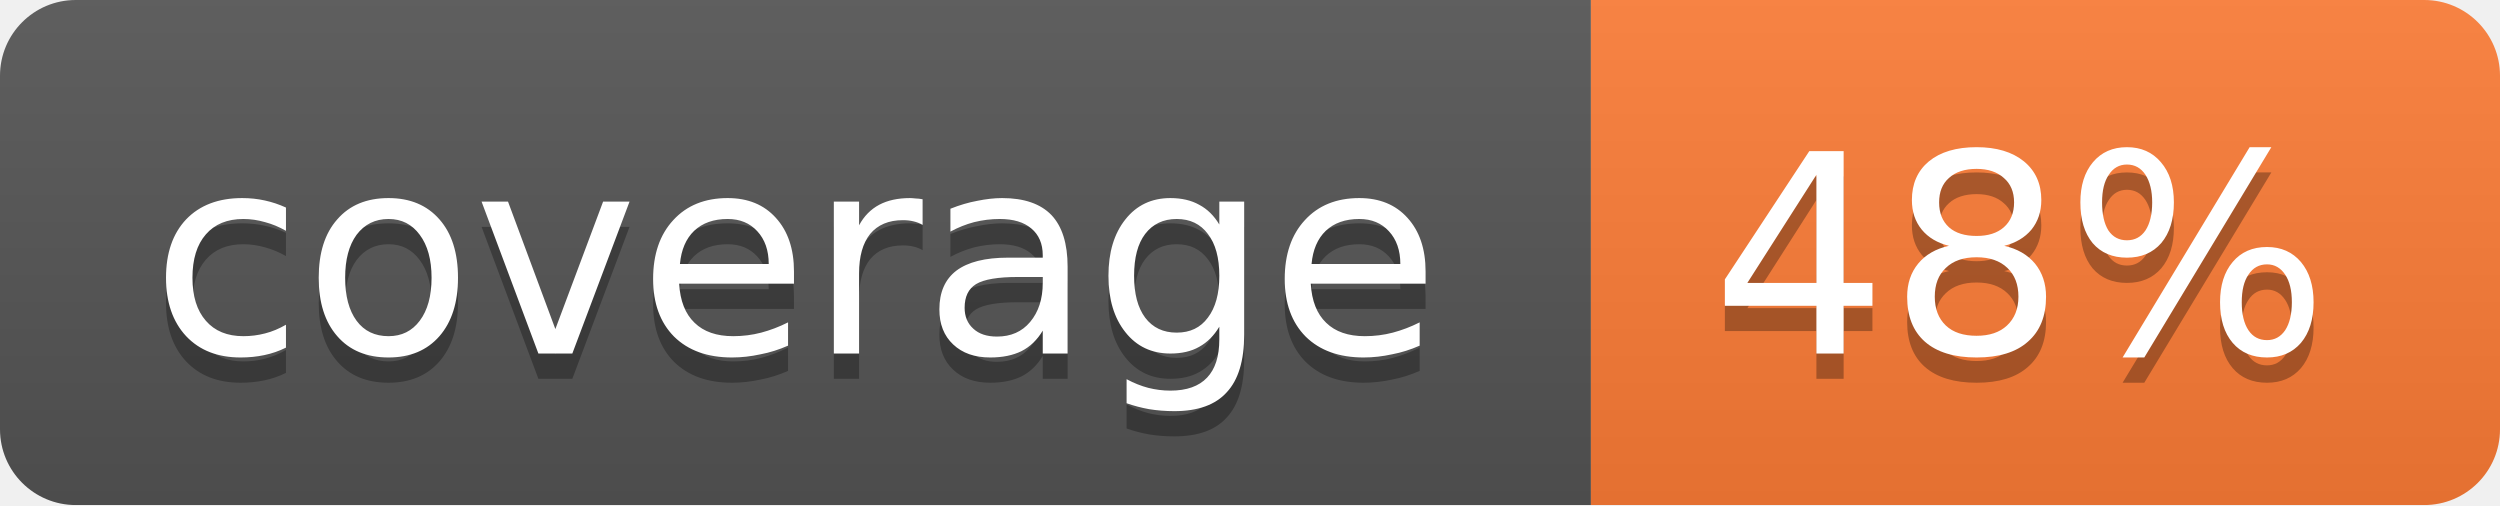
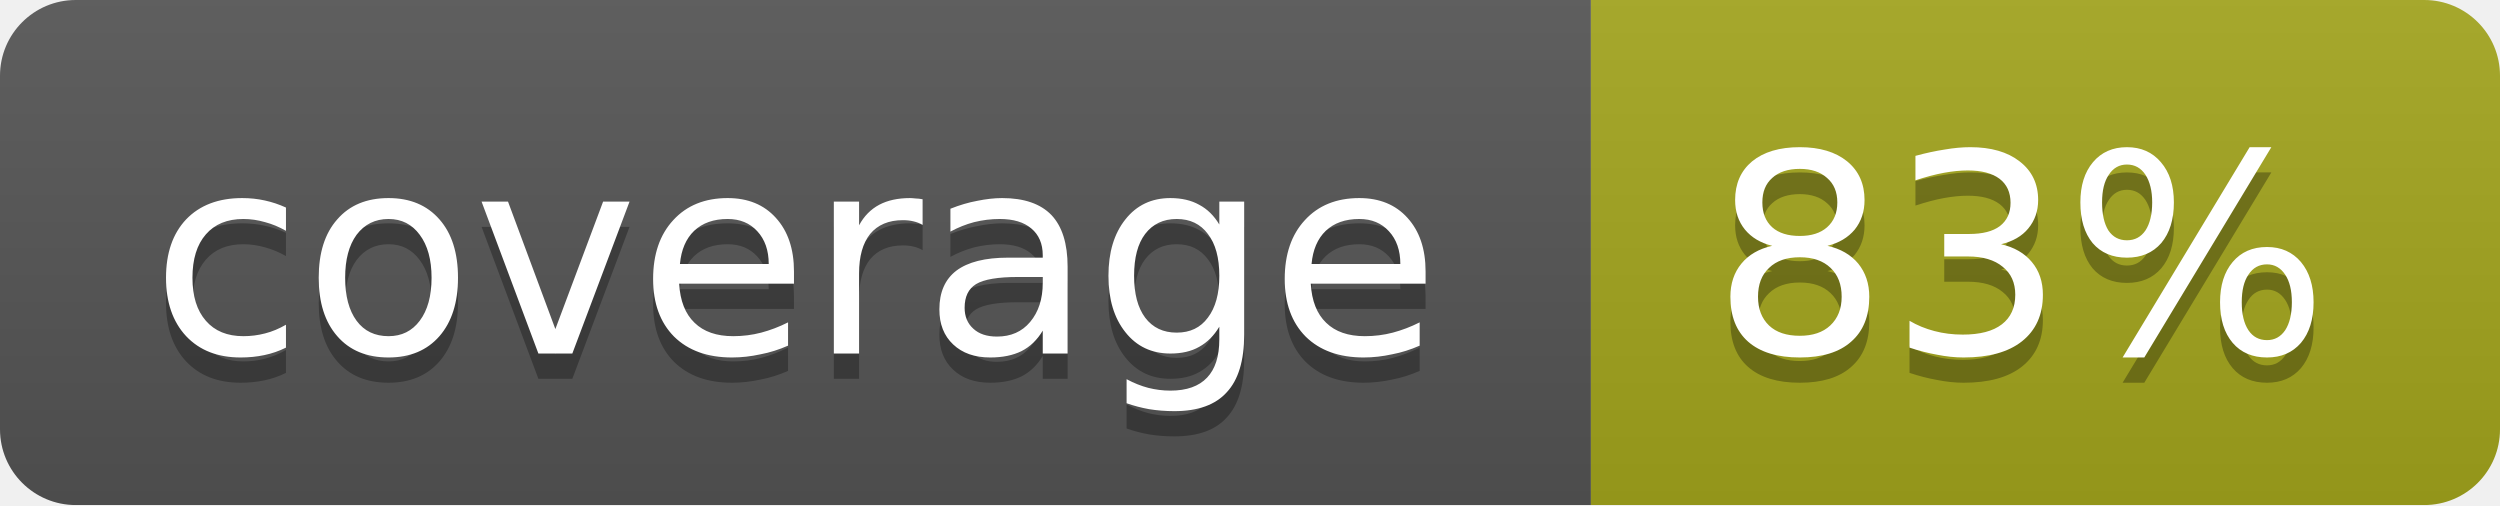
<svg xmlns="http://www.w3.org/2000/svg" width="99" height="20">
  <linearGradient id="b" x2="0" y2="100%">
    <stop offset="0" stop-color="#bbb" stop-opacity=".1" />
    <stop offset="1" stop-opacity=".1" />
  </linearGradient>
  <mask id="a">
    <rect width="99" height="20" rx="3" fill="#fff" />
  </mask>
  <g mask="url(#a)">
    <path fill="#555" d="M0 0h63v20H0z" />
-     <path fill="#fe7d37" d="M63 0h36v20H63z" />
+     <path fill="#a4a61d" d="M63 0h36v20H63z" />
    <path fill="url(#b)" d="M0 0h99v20H0z" />
  </g>
  <g fill="#fff" text-anchor="middle" font-family="DejaVu Sans,Verdana,Geneva,sans-serif" font-size="11">
    <text x="31.5" y="15" fill="#010101" fill-opacity=".3">coverage</text>
    <text x="31.5" y="14">coverage</text>
-     <text x="80" y="15" fill="#010101" fill-opacity=".3">48%</text>
-     <text x="80" y="14">48%</text>
+     <text x="80" y="15" fill="#010101" fill-opacity=".3">83%</text>
+     <text x="80" y="14">83%</text>
  </g>
</svg>
